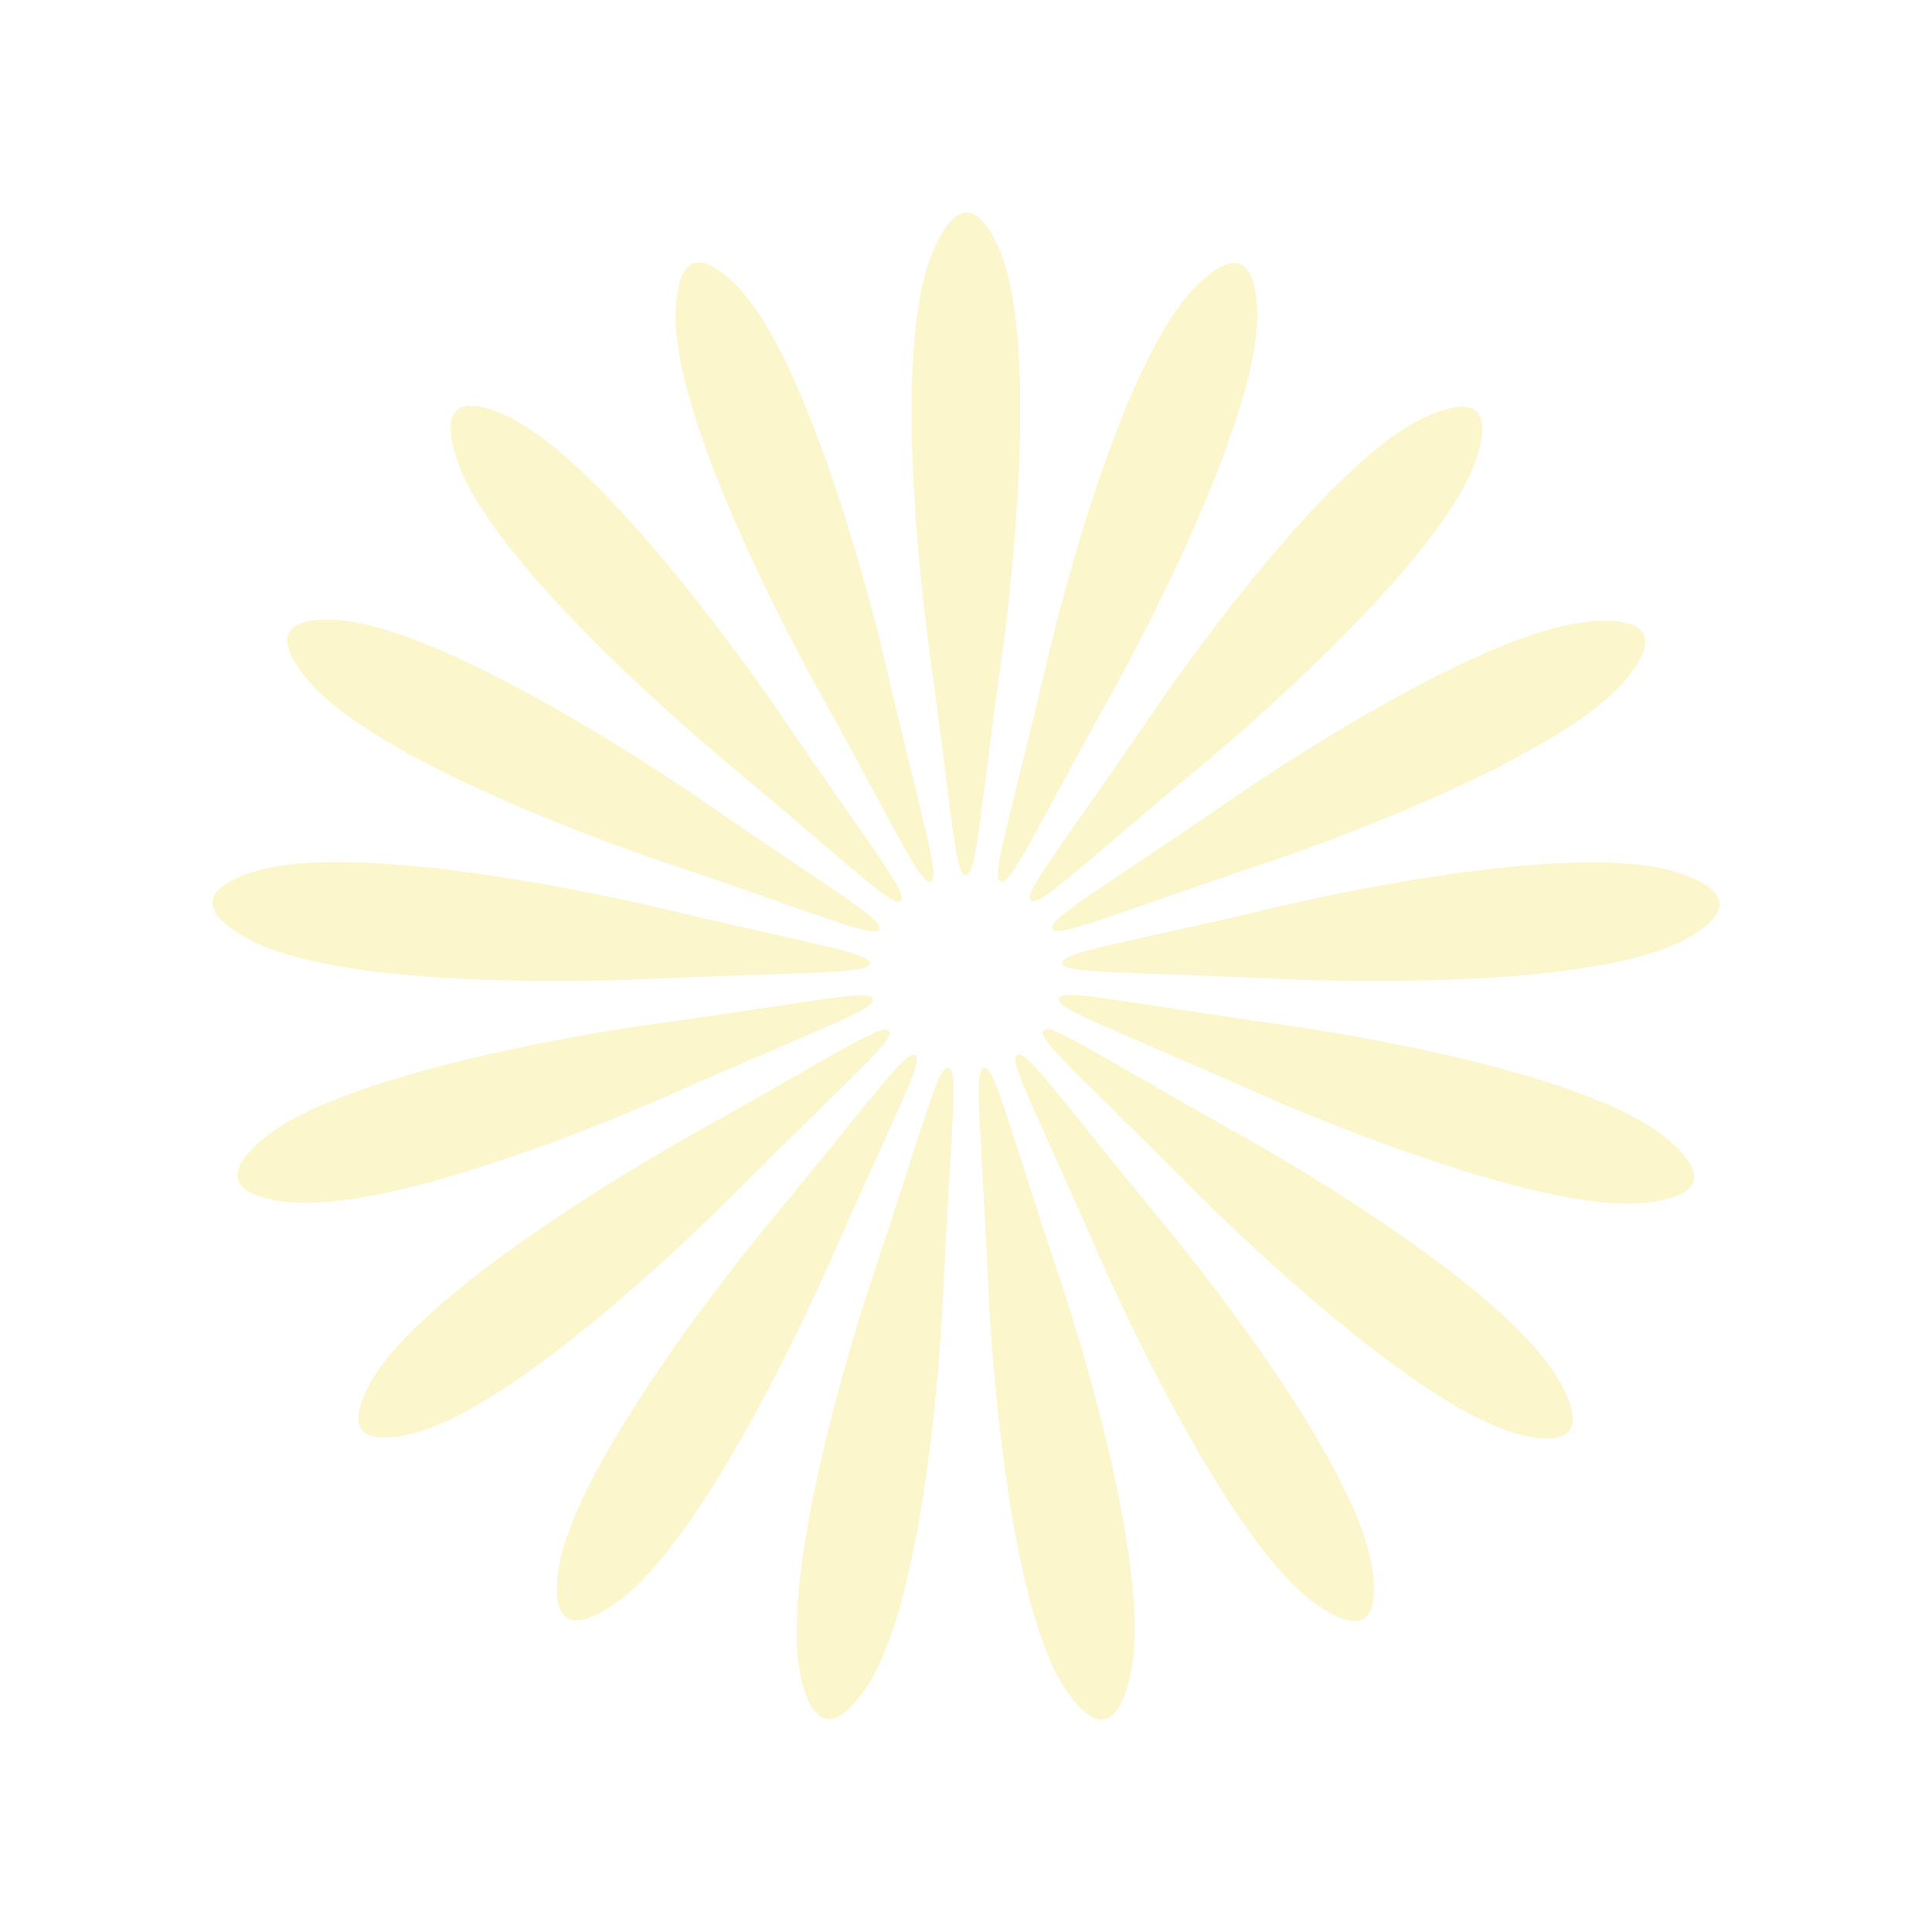
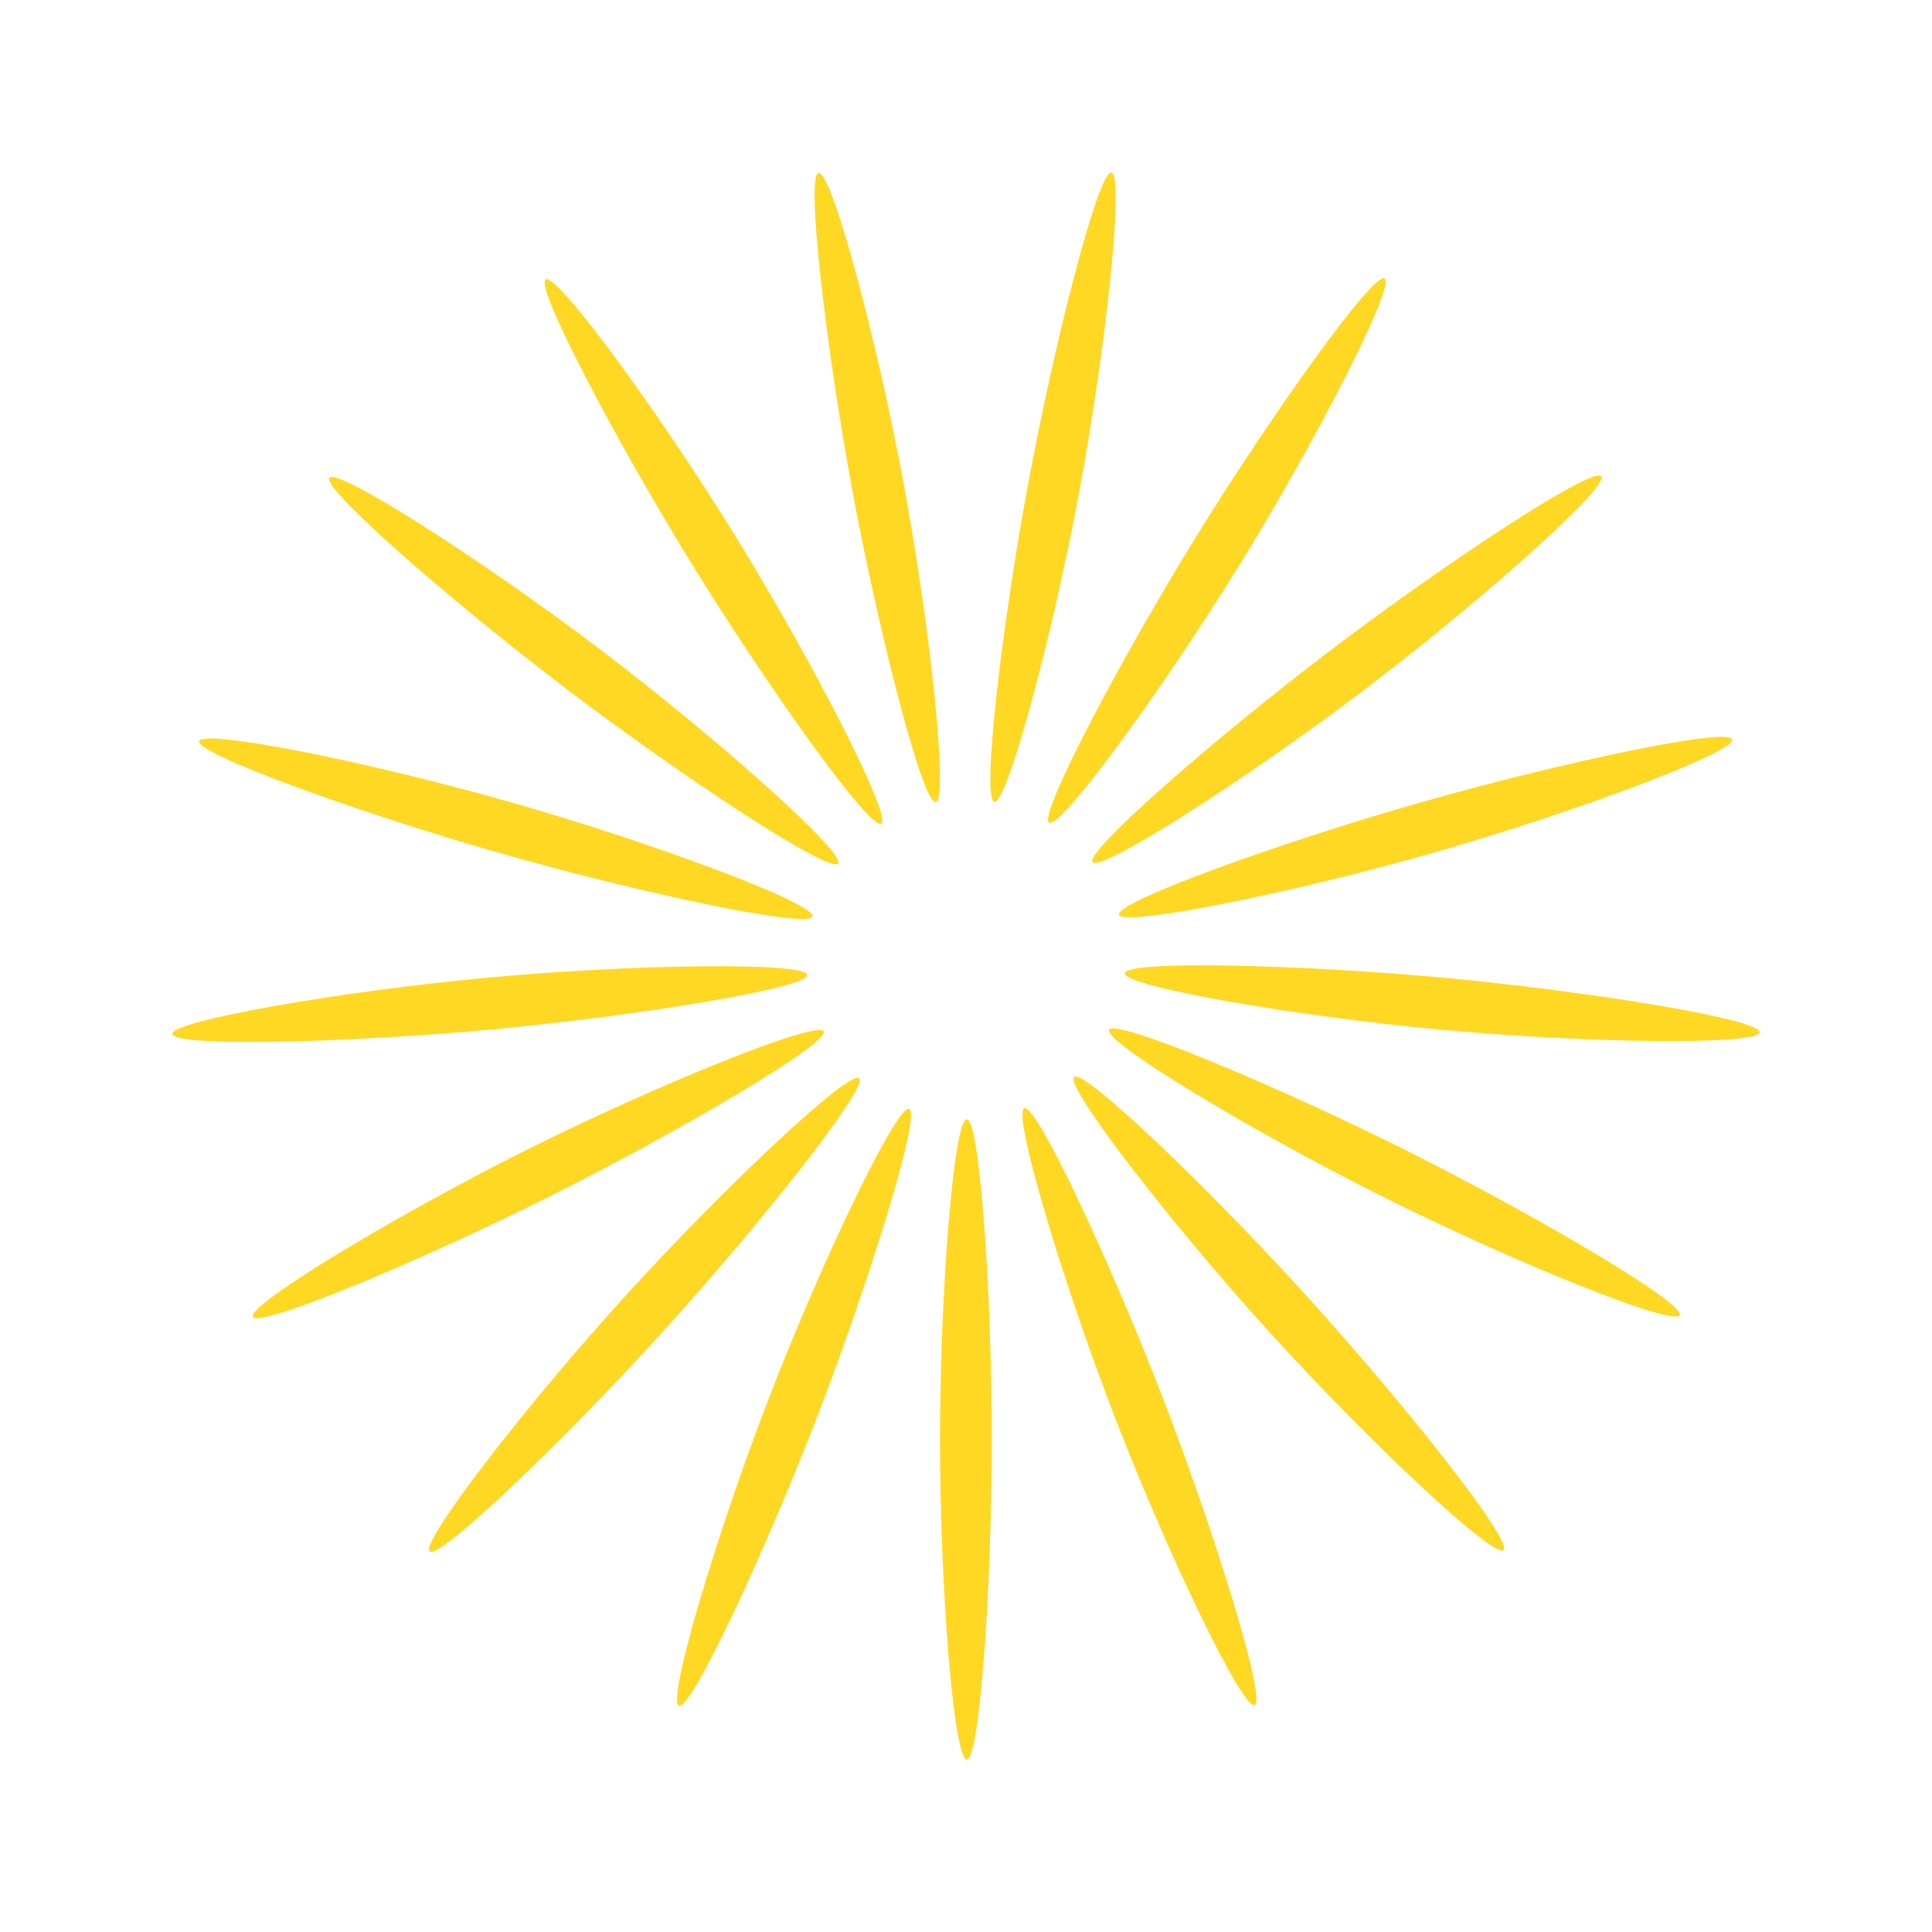
<svg xmlns="http://www.w3.org/2000/svg" id="a" data-name="图层 1" width="100mm" height="100mm" viewBox="0 0 283.46 283.46">
-   <g id="b" data-name="&amp;lt;径向重复&amp;gt;">
-     <path d="M141.69,128.41c-1.59,0-1.93-8.45-5.32-32.81-.31-2.21-6.21-44.57,.8-59.42,.63-1.33,2.36-5,4.66-4.99,2.21,0,3.86,3.4,4.45,4.63,7.15,14.8,.84,59.6,.84,59.6-3.46,24.55-3.83,33-5.43,32.99Z" fill="#fbf6cb" />
-   </g>
-   <g id="c" data-name="&amp;lt;径向重复&amp;gt;">
-     <path d="M146.82,129.35c-1.49-.58,1.24-8.58,6.84-32.53,.51-2.17,10.25-43.81,22.13-55.12,1.07-1.01,4-3.81,6.14-2.96,2.06,.81,2.37,4.57,2.48,5.93,1.35,16.39-20.66,55.88-20.66,55.88-12.06,21.63-15.45,29.38-16.93,28.8Z" fill="#fbf6cb" />
-   </g>
-   <g id="d" data-name="&amp;lt;径向重复&amp;gt;">
-     <path d="M151.26,132.1c-1.18-1.08,4.24-7.55,18.08-27.85,1.26-1.84,25.32-37.14,40.46-43.37,1.36-.56,5.1-2.1,6.8-.53,1.63,1.5,.57,5.12,.18,6.43-4.64,15.77-39.37,44.61-39.37,44.61-19.03,15.8-24.97,21.79-26.15,20.71Z" fill="#fbf6cb" />
-   </g>
-   <g id="e" data-name="&amp;lt;径向重复&amp;gt;">
-     <path d="M154.41,136.27c-.71-1.43,6.67-5.5,26.88-19.41,1.83-1.26,36.97-25.44,53.33-25.76,1.47-.03,5.51-.11,6.53,1.97,.98,1.99-1.32,4.98-2.15,6.06-10,13.03-52.76,27.32-52.76,27.32-23.43,7.83-31.12,11.26-31.83,9.83Z" fill="#fbf6cb" />
-   </g>
-   <g id="f" data-name="&amp;lt;径向重复&amp;gt;">
-     <path d="M155.85,141.3c-.14-1.59,8.2-2.71,32.05-8.35,2.16-.51,43.63-10.32,59-4.68,1.38,.51,5.18,1.9,5.38,4.2,.2,2.21-3.02,4.17-4.18,4.88-14.01,8.52-59.02,6.33-59.02,6.33-24.66-1.2-33.07-.79-33.22-2.38Z" fill="#fbf6cb" />
-   </g>
-   <g id="g" data-name="&amp;lt;径向重复&amp;gt;">
-     <path d="M155.38,146.52c.44-1.54,8.62,.44,32.89,3.84,2.2,.31,44.39,6.2,56.7,17.04,1.1,.97,4.14,3.65,3.51,5.87-.61,2.14-4.32,2.79-5.66,3.03-16.13,2.86-57.32-15.5-57.32-15.5-22.56-10.06-30.56-12.73-30.12-14.27Z" fill="#fbf6cb" />
-   </g>
-   <g id="h" data-name="&amp;lt;径向重复&amp;gt;">
-     <path d="M153.07,151.21c.96-1.28,7.88,3.54,29.28,15.51,1.94,1.09,39.16,21.89,46.74,36.45,.68,1.31,2.55,4.9,1.16,6.75-1.34,1.77-5.03,1.04-6.36,.77-16.07-3.19-47.87-35.25-47.87-35.25-17.42-17.57-23.91-22.96-22.95-24.23Z" fill="#fbf6cb" />
-   </g>
-   <g id="i" data-name="&amp;lt;径向重复&amp;gt;">
-     <path d="M149.22,154.75c1.36-.84,6.07,6.16,21.73,25.08,1.42,1.72,28.64,34.61,30.47,50.95,.16,1.47,.62,5.5-1.35,6.71-1.89,1.16-5.06-.86-6.21-1.59-13.84-8.8-31.96-50.23-31.96-50.23-9.93-22.7-14.04-30.08-12.68-30.92Z" fill="#fbf6cb" />
-   </g>
-   <g id="j" data-name="&amp;lt;径向重复&amp;gt;">
-     <path d="M144.36,156.65c1.57-.29,3.45,7.94,11.24,31.27,.71,2.12,14.26,42.67,10.08,58.56-.37,1.43-1.4,5.35-3.67,5.77-2.18,.4-4.41-2.63-5.22-3.73-9.74-13.23-11.73-58.43-11.73-58.43-1.09-24.77-2.27-33.14-.7-33.43Z" fill="#fbf6cb" />
-   </g>
-   <g id="k" data-name="&amp;lt;径向重复&amp;gt;">
-     <path d="M139.15,156.66c1.57,.3,.36,8.66-.77,33.23-.1,2.23-2.06,44.96-11.66,58.26-.86,1.19-3.23,4.48-5.5,4.05-2.17-.42-3.17-4.06-3.53-5.38-4.32-15.87,10.08-58.74,10.08-58.74,7.89-23.49,9.81-31.73,11.37-31.43Z" fill="#fbf6cb" />
-   </g>
-   <g id="l" data-name="&amp;lt;径向重复&amp;gt;">
-     <path d="M134.28,154.79c1.35,.84-2.78,8.2-12.68,30.71-.9,2.04-18.09,41.17-31.84,50.1-1.23,.8-4.63,3-6.58,1.78-1.88-1.18-1.49-4.93-1.35-6.29,1.68-16.36,30.54-51.11,30.54-51.11,15.81-19.04,20.56-26.03,21.91-25.18Z" fill="#fbf6cb" />
-   </g>
-   <g id="m" data-name="&amp;lt;径向重复&amp;gt;">
-     <path d="M130.42,151.27c.96,1.28-5.55,6.64-22.87,24.04-1.57,1.58-31.68,31.83-47.71,35.17-1.44,.3-5.4,1.12-6.78-.73-1.33-1.78,.38-5.14,1-6.36,7.45-14.65,46.86-36.59,46.86-36.59,21.59-12.02,28.53-16.81,29.49-15.53Z" fill="#fbf6cb" />
-   </g>
-   <g id="n" data-name="&amp;lt;径向重复&amp;gt;">
-     <path d="M128.08,146.59c.43,1.54-7.56,4.18-29.97,14.12-2.03,.9-40.99,18.19-57.14,15.49-1.45-.24-5.44-.91-6.06-3.14-.6-2.14,2.21-4.66,3.22-5.57,12.22-10.96,56.86-17.12,56.86-17.12,24.46-3.37,32.66-5.33,33.09-3.78Z" fill="#fbf6cb" />
-   </g>
-   <g id="o" data-name="&amp;lt;径向重复&amp;gt;">
-     <path d="M127.59,141.37c-.15,1.59-8.55,1.15-33.03,2.29-2.22,.1-44.77,2.09-58.85-6.29-1.26-.75-4.74-2.82-4.52-5.12,.21-2.21,3.73-3.54,5.01-4.02,15.33-5.79,59.18,4.66,59.18,4.66,24.02,5.73,32.37,6.88,32.22,8.47Z" fill="#fbf6cb" />
-   </g>
-   <g id="p" data-name="&amp;lt;径向重复&amp;gt;">
-     <path d="M129,136.33c-.71,1.43-8.39-2.03-31.62-9.84-2.11-.71-42.5-14.29-52.62-27.21-.91-1.16-3.41-4.35-2.37-6.42,.99-1.99,4.75-1.95,6.11-1.93,16.38,.17,53.5,25.81,53.5,25.81,20.34,14.05,27.71,18.15,26.99,19.59Z" fill="#fbf6cb" />
-   </g>
-   <g id="q" data-name="&amp;lt;径向重复&amp;gt;">
-     <path d="M132.14,132.15c-1.18,1.08-7.1-4.93-25.95-20.65-1.71-1.43-34.49-28.74-39.27-44.46-.43-1.41-1.61-5.29,.1-6.84,1.64-1.49,5.13-.09,6.4,.41,15.21,6.1,40.6,43.48,40.6,43.48,13.91,20.48,19.3,26.98,18.12,28.05Z" fill="#fbf6cb" />
-   </g>
-   <g id="r" data-name="&amp;lt;径向重复&amp;gt;">
-     <path d="M136.56,129.38c-1.49,.58-4.84-7.17-16.77-28.66-1.08-1.95-21.82-39.31-20.63-55.7,.11-1.47,.4-5.52,2.55-6.35,2.07-.8,4.82,1.78,5.82,2.71,11.99,11.2,22.22,55.27,22.22,55.27,5.6,24.14,8.29,32.16,6.81,32.73Z" fill="#fbf6cb" />
-   </g>
+   <path d="M141.85,258.16c1.92,0,3.66-25.71,3.66-46.98,0-21.29-1.74-46.95-3.66-46.95-1.89,0-3.91,24.88-3.93,46.71-.02,22.14,2.03,47.22,3.93,47.22Z" fill="#ffd824" />
+   <path d="M99.61,250.28c1.8.69,12.66-22.65,20.31-42.48,7.66-19.85,15.27-44.41,13.48-45.11-1.76-.69-12.6,21.78-20.47,42.13-7.98,20.64-15.1,44.77-13.32,45.45Z" fill="#ffd824" />
+   <path d="M63.04,227.61c1.43,1.3,19.95-16.52,34.22-32.24,14.28-15.73,30.21-35.87,28.8-37.17-1.39-1.29-19.58,15.74-34.24,31.86-14.87,16.35-30.19,36.27-28.78,37.55Z" fill="#ffd824" />
+   <path d="M37.11,193.2c.86,1.73,24.55-8.17,43.51-17.65,18.98-9.49,41.08-22.49,40.23-24.22-.84-1.7-23.92,7.57-43.4,17.29-19.74,9.86-41.2,22.87-40.34,24.58Z" fill="#ffd824" />
+   <path d="M25.3,151.71c.19,1.92,25.83,1.29,46.92-.68,21.11-1.96,46.39-6.07,46.22-7.99-.17-1.89-25.03-1.62-46.69.38-21.96,2.03-46.64,6.38-46.46,8.28Z" fill="#ffd824" />
+   <path d="M29.22,108.74c-.52,1.86,23.63,10.57,44,16.39,20.39,5.83,45.44,11.17,45.98,9.32.53-1.83-22.76-10.59-43.67-16.58-21.2-6.07-45.79-10.97-46.3-9.13Z" fill="#ffd824" />
+   <path d="M48.32,70.1c-1.15,1.55,18.23,18.43,35.13,31.24,16.92,12.83,38.36,26.9,39.52,25.36,1.15-1.51-17.42-18.13-34.76-31.3-17.59-13.35-38.75-26.83-39.89-25.31Z" fill="#ffd824" />
+   <path d="M80.05,40.99c-1.63,1.02,10.37,23.79,21.52,41.87,11.16,18.1,26.09,39,27.73,37.99,1.61-.99-9.72-23.22-21.15-41.79-11.59-18.83-26.48-39.08-28.09-38.07Z" fill="#ffd824" />
+   <path d="M120.1,25.36c-1.89.36,1.11,25.95,5,46.85,3.9,20.92,10.3,45.83,12.19,45.48,1.86-.34-.71-25.18-4.69-46.64-4.04-21.77-10.63-46.04-12.5-45.69Z" fill="#ffd824" />
+   <path d="M163.07,25.31c-1.89-.35-8.3,24.6-12.19,45.5-3.9,20.92-6.88,46.47-5,46.83,1.86.36,8.4-23.74,12.41-45.19,4.07-21.76,6.65-46.79,4.78-47.14Z" fill="#ffd824" />
+   <path d="M203.16,40.85c-1.64-1.01-16.59,19.93-27.74,38.01-11.16,18.1-23.13,40.83-21.51,41.85,1.61,1.01,16.37-19.09,27.83-37.64,11.62-18.82,23.03-41.22,21.41-42.22Z" fill="#ffd824" />
+   <path d="M234.95,69.88c-1.17-1.54-22.64,12.56-39.54,25.38-16.92,12.83-36.26,29.68-35.11,31.23,1.13,1.52,22.13-11.86,39.49-25,17.61-13.33,36.31-30.08,35.16-31.6Z" fill="#ffd824" />
+   <path d="M254.15,108.49c-.53-1.86-25.63,3.5-46,9.32-20.39,5.82-44.49,14.53-43.97,16.38.51,1.83,24.9-3.03,45.82-8.99,21.21-6.04,44.68-14.88,44.15-16.71Z" fill="#ffd824" />
+   <path d="M258.17,151.45c.17-1.92-25.16-6.03-46.25-7.99-21.11-1.96-46.71-2.59-46.9-.67-.18,1.89,24.31,6.21,45.96,8.24,21.95,2.06,47.02,2.33,47.18.43Z" fill="#ffd824" />
+   <path d="M246.45,192.96c.85-1.73-21.29-14.75-40.25-24.23-18.98-9.49-42.63-19.36-43.49-17.64-.85,1.7,20.44,14.61,39.89,24.35,19.73,9.88,43,19.23,43.84,17.52Z" fill="#ffd824" />
+   <path d="M220.6,227.42c1.42-1.31-14.55-21.48-28.81-37.19-14.28-15.73-32.78-33.52-34.21-32.22-1.4,1.27,13.8,21.03,28.44,37.18,14.84,16.37,33.18,33.53,34.58,32.24Z" fill="#ffd824" />
+   <path d="M184.08,250.18c1.79-.7-5.84-25.3-13.49-45.13-7.66-19.85-18.51-43.14-20.3-42.46-1.77.68,5.3,24.62,13.14,44.98,7.95,20.65,18.88,43.3,20.65,42.6Z" fill="#ffd824" />
</svg>
